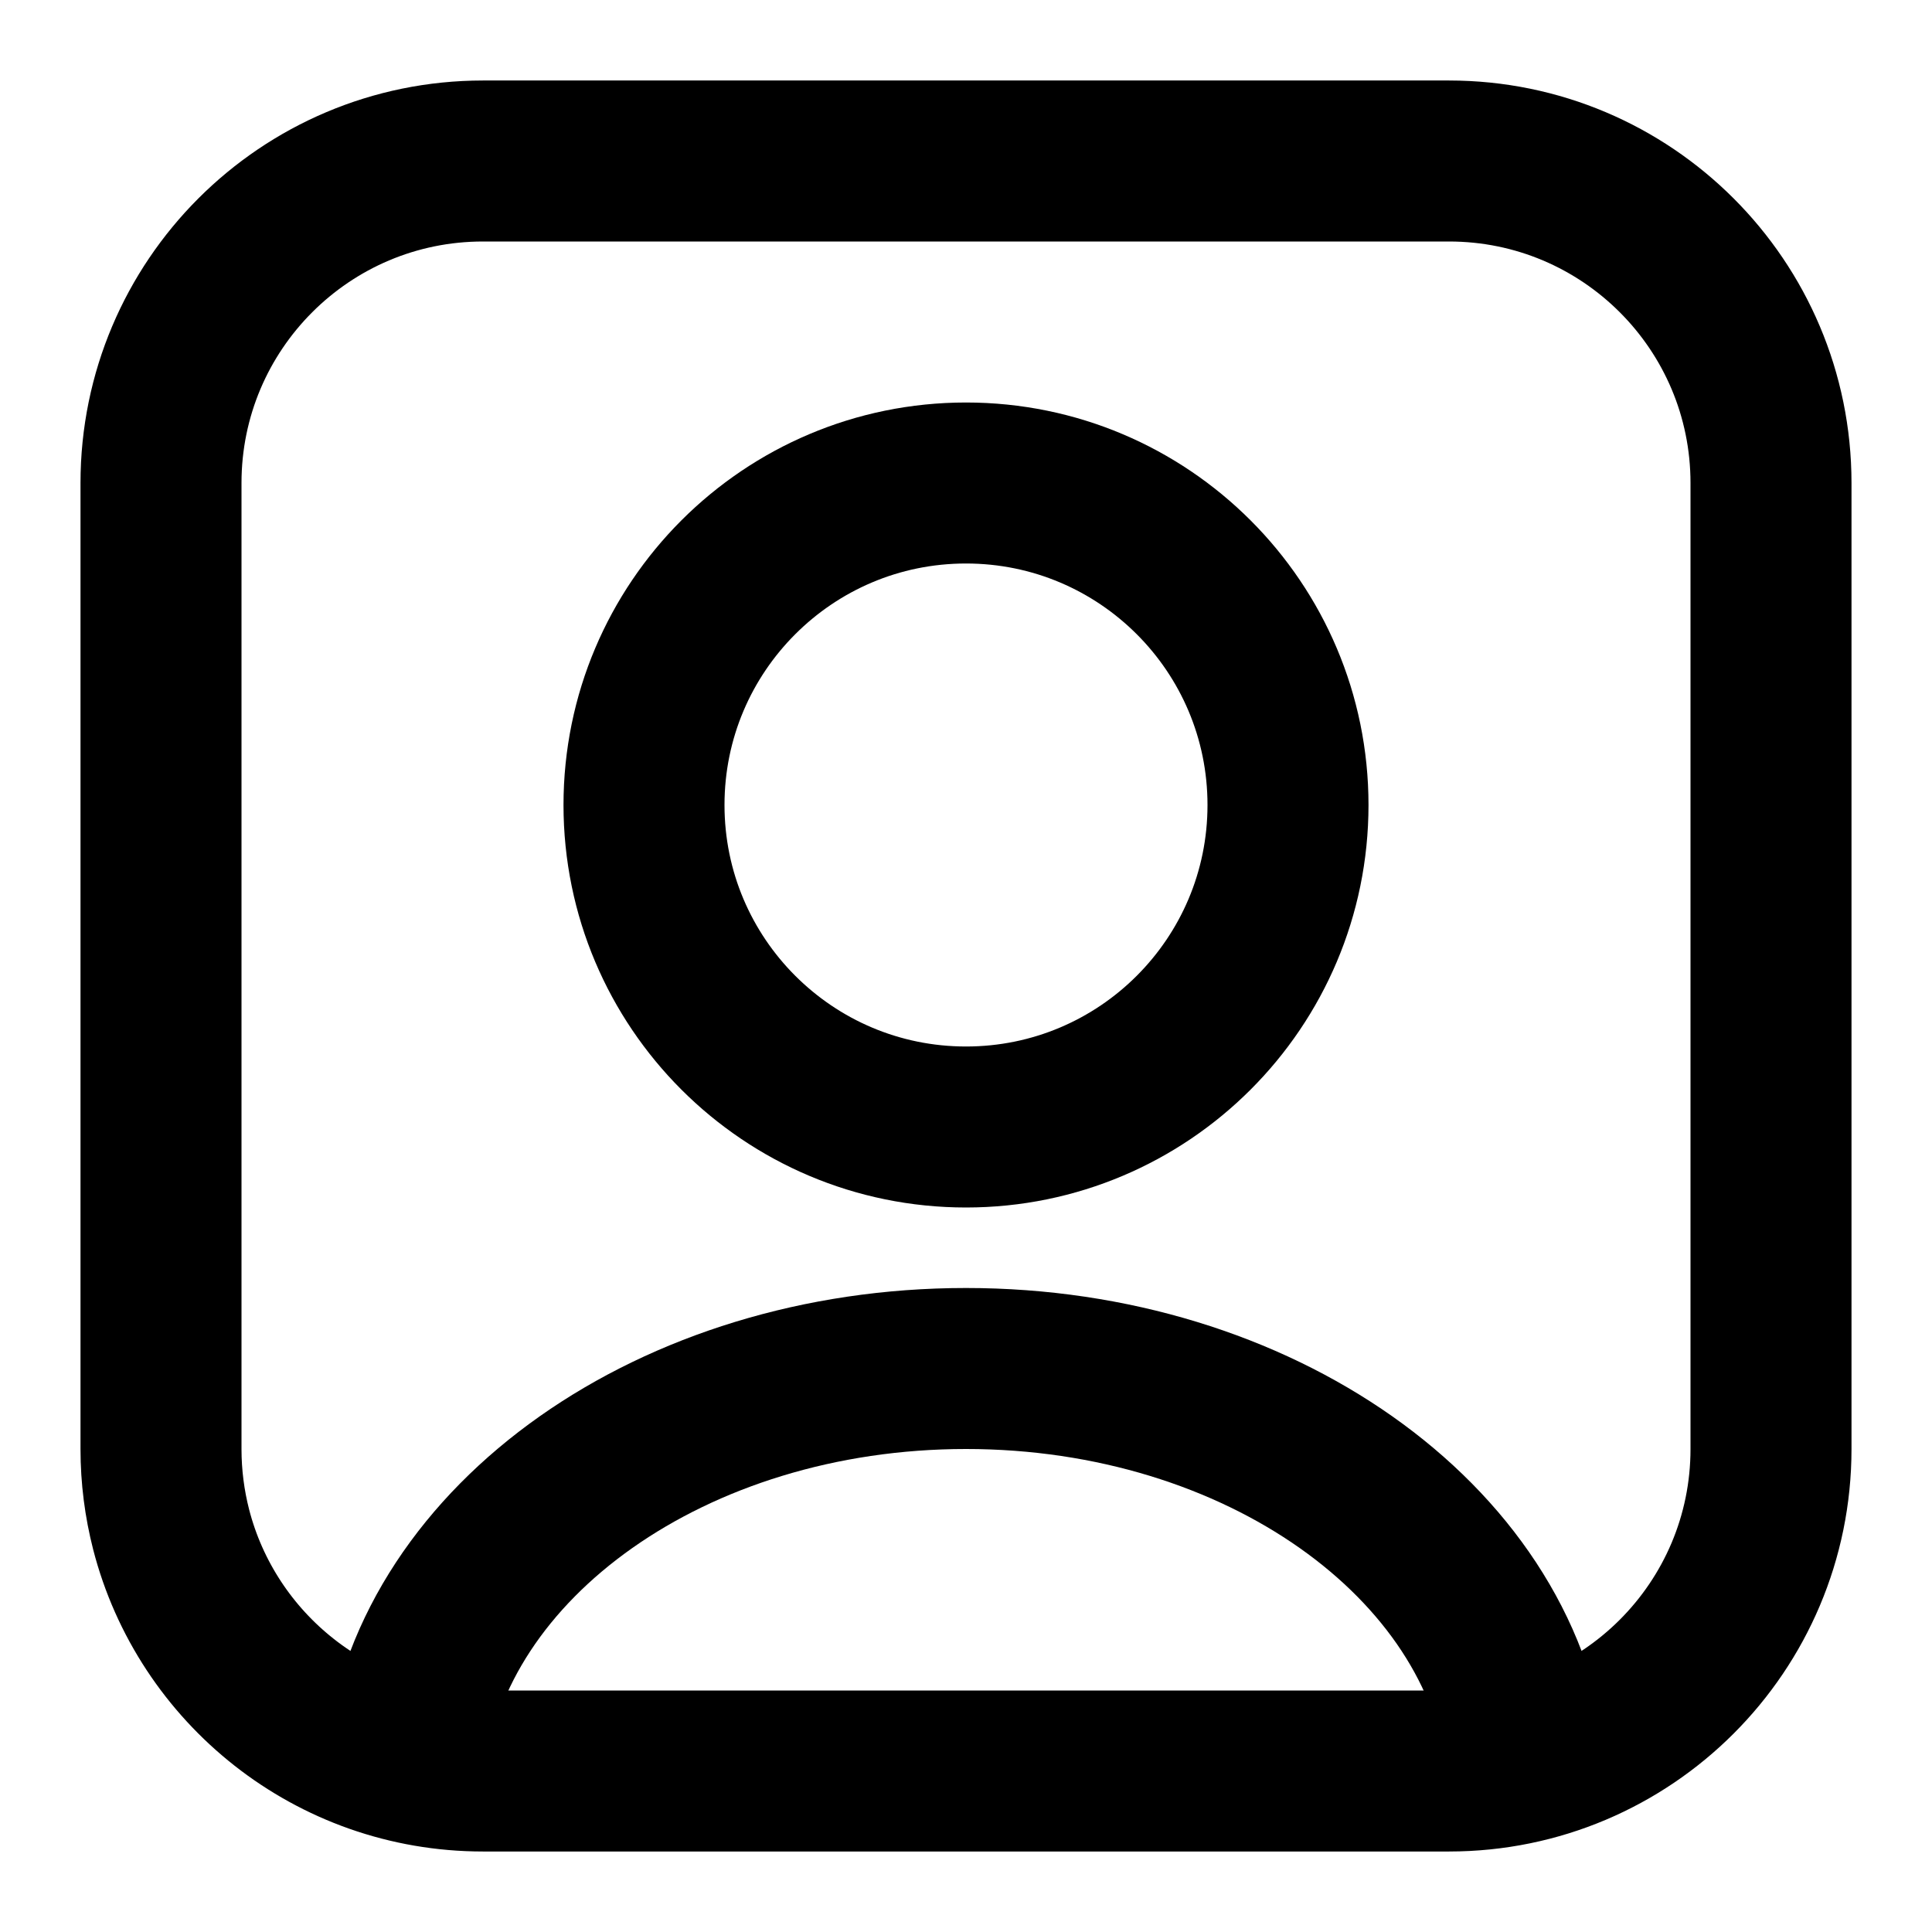
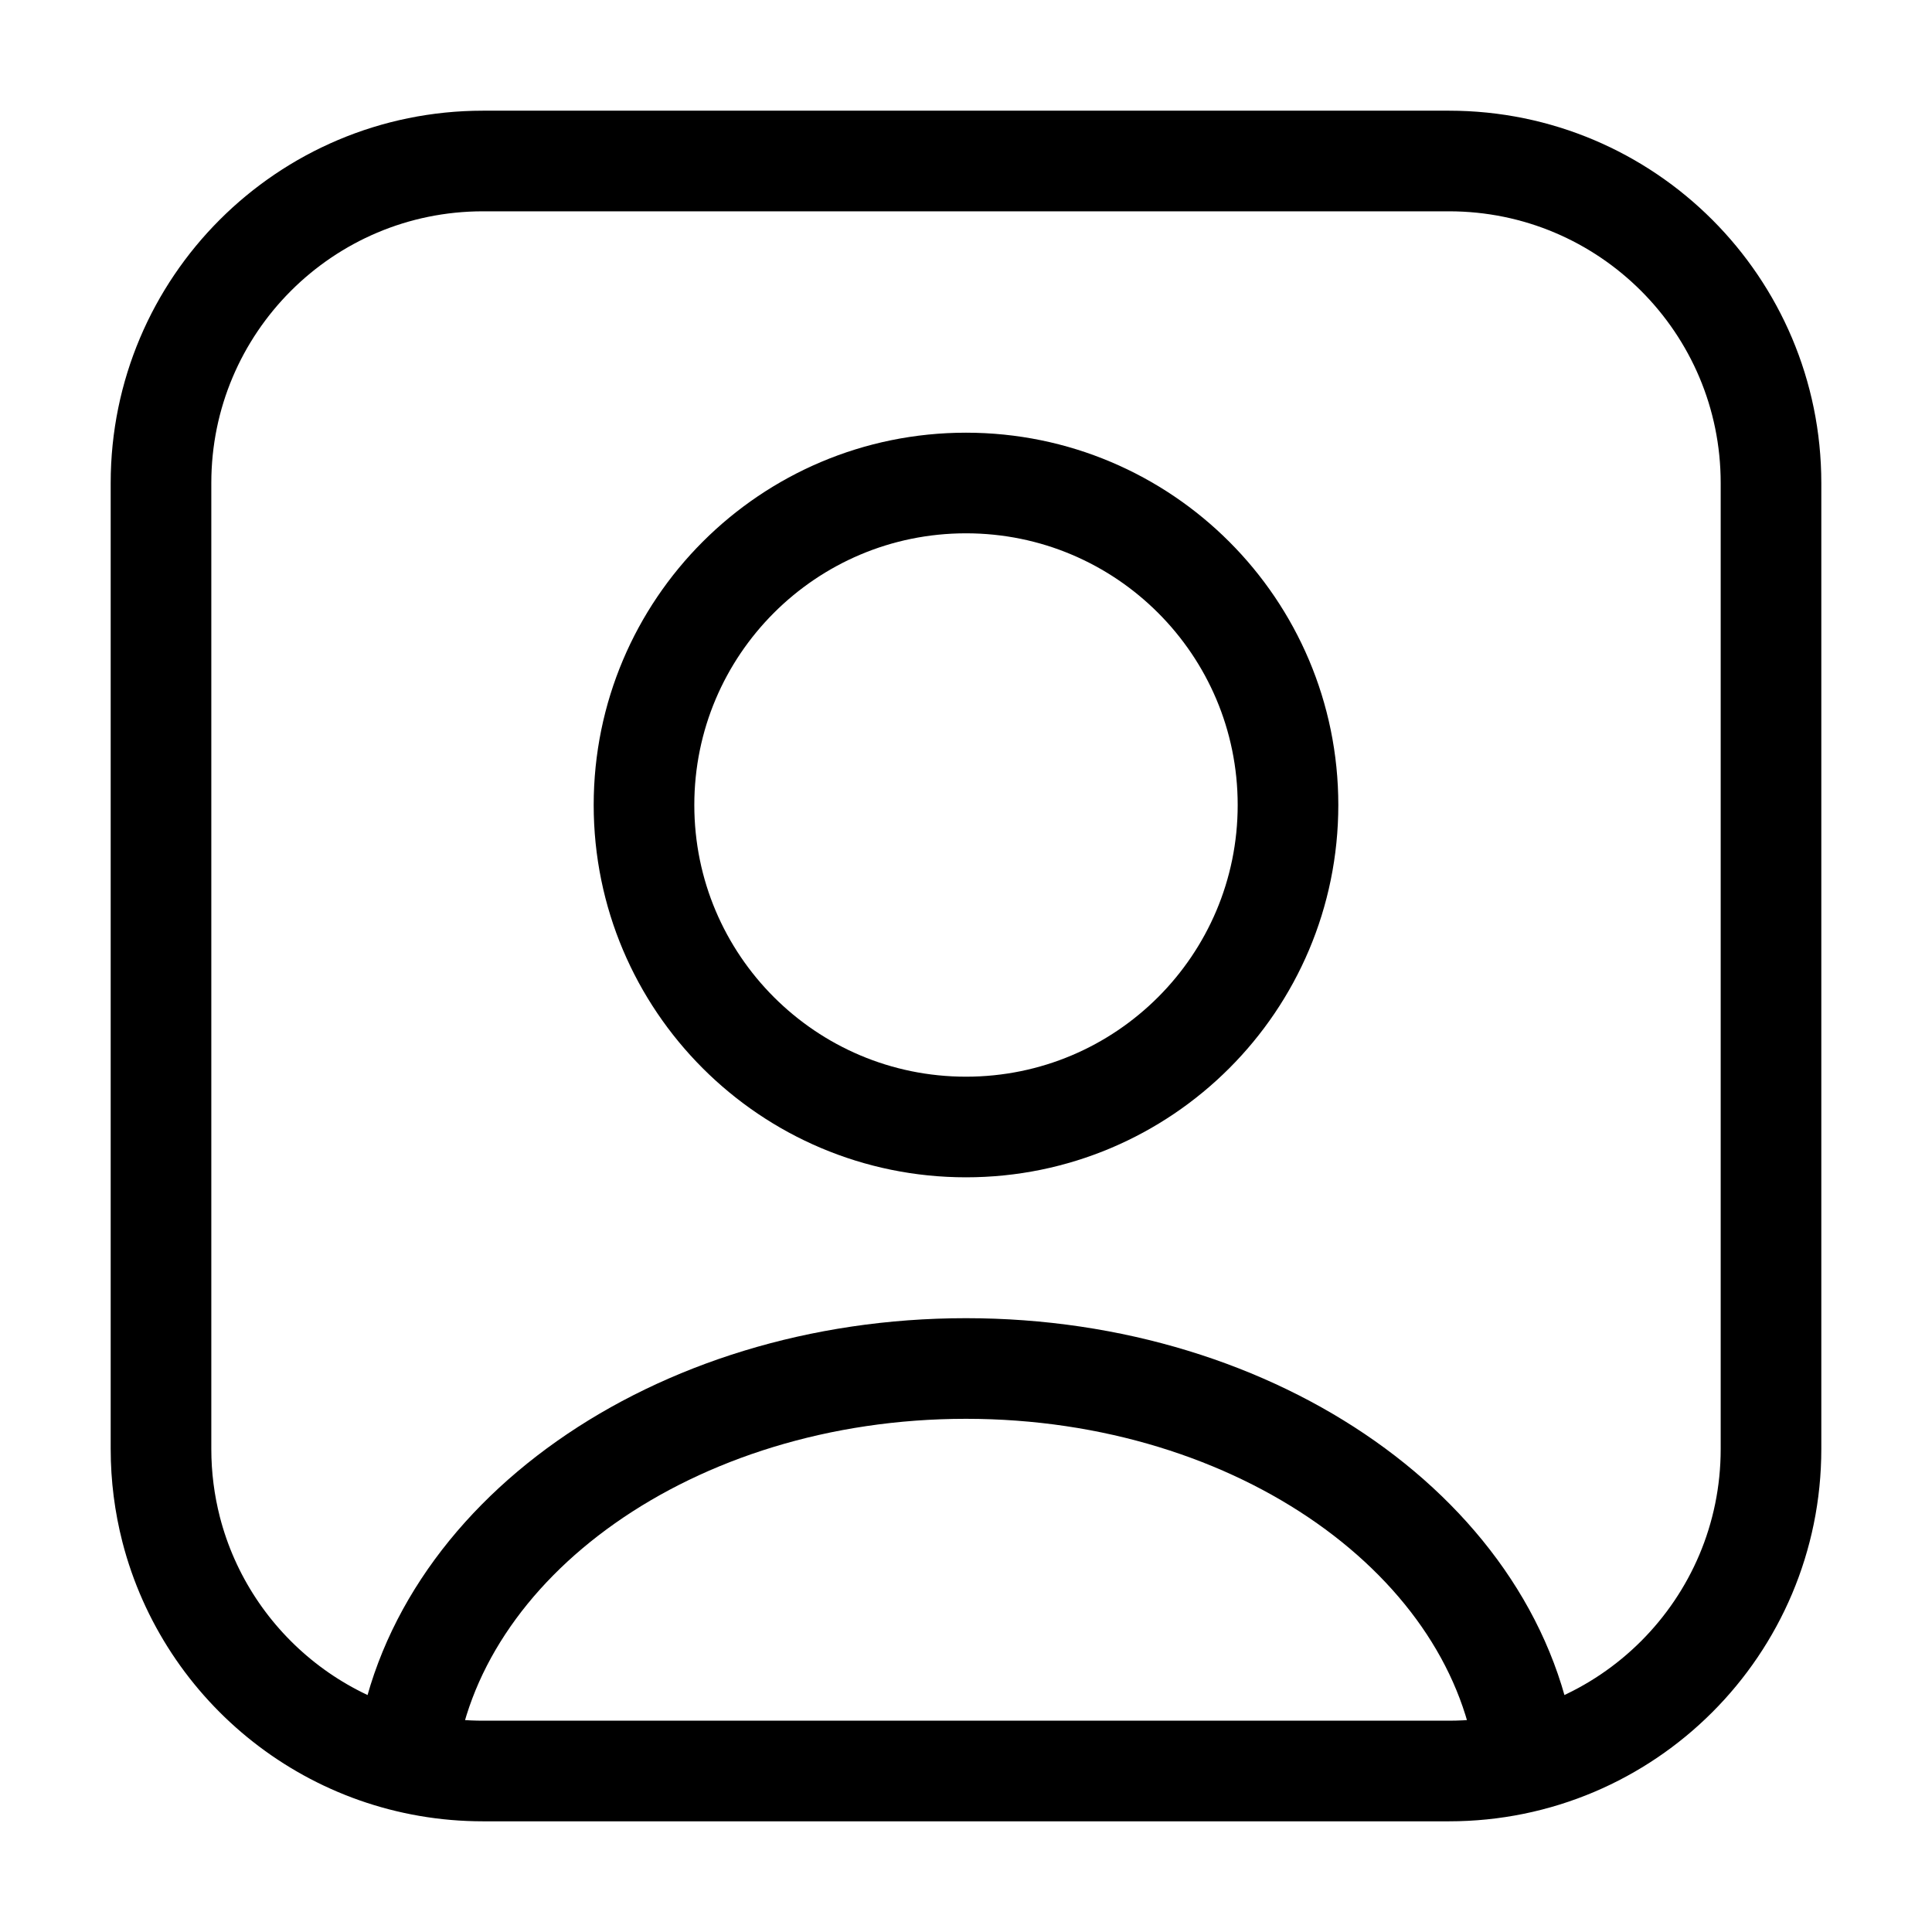
<svg xmlns="http://www.w3.org/2000/svg" enable-background="new 0 0 24 24" viewBox="0 0 24 24">
-   <g style="fill:none;stroke:#000;stroke-width:2;stroke-linecap:round;stroke-linejoin:round;stroke-miterlimit:10">
+   <g style="fill:none;stroke:#000;stroke-width:1.25;stroke-linecap:round;stroke-linejoin:round;stroke-miterlimit:10">
    <circle cx="12" cy="10" r="4" />
    <path d="m18.963 21.87c-.333-2.727-3.325-4.87-6.963-4.87-3.637 0-6.629 2.142-6.963 4.869" />
    <path d="m2.126 19c-.082-.32-.126-.655-.126-1v-12c0-2.209 1.791-4 4-4h12c2.209 0 4 1.791 4 4v12c0 2.209-1.791 4-4 4h-12c-1.864 0-3.43-1.275-3.874-3" />
  </g>
</svg>
